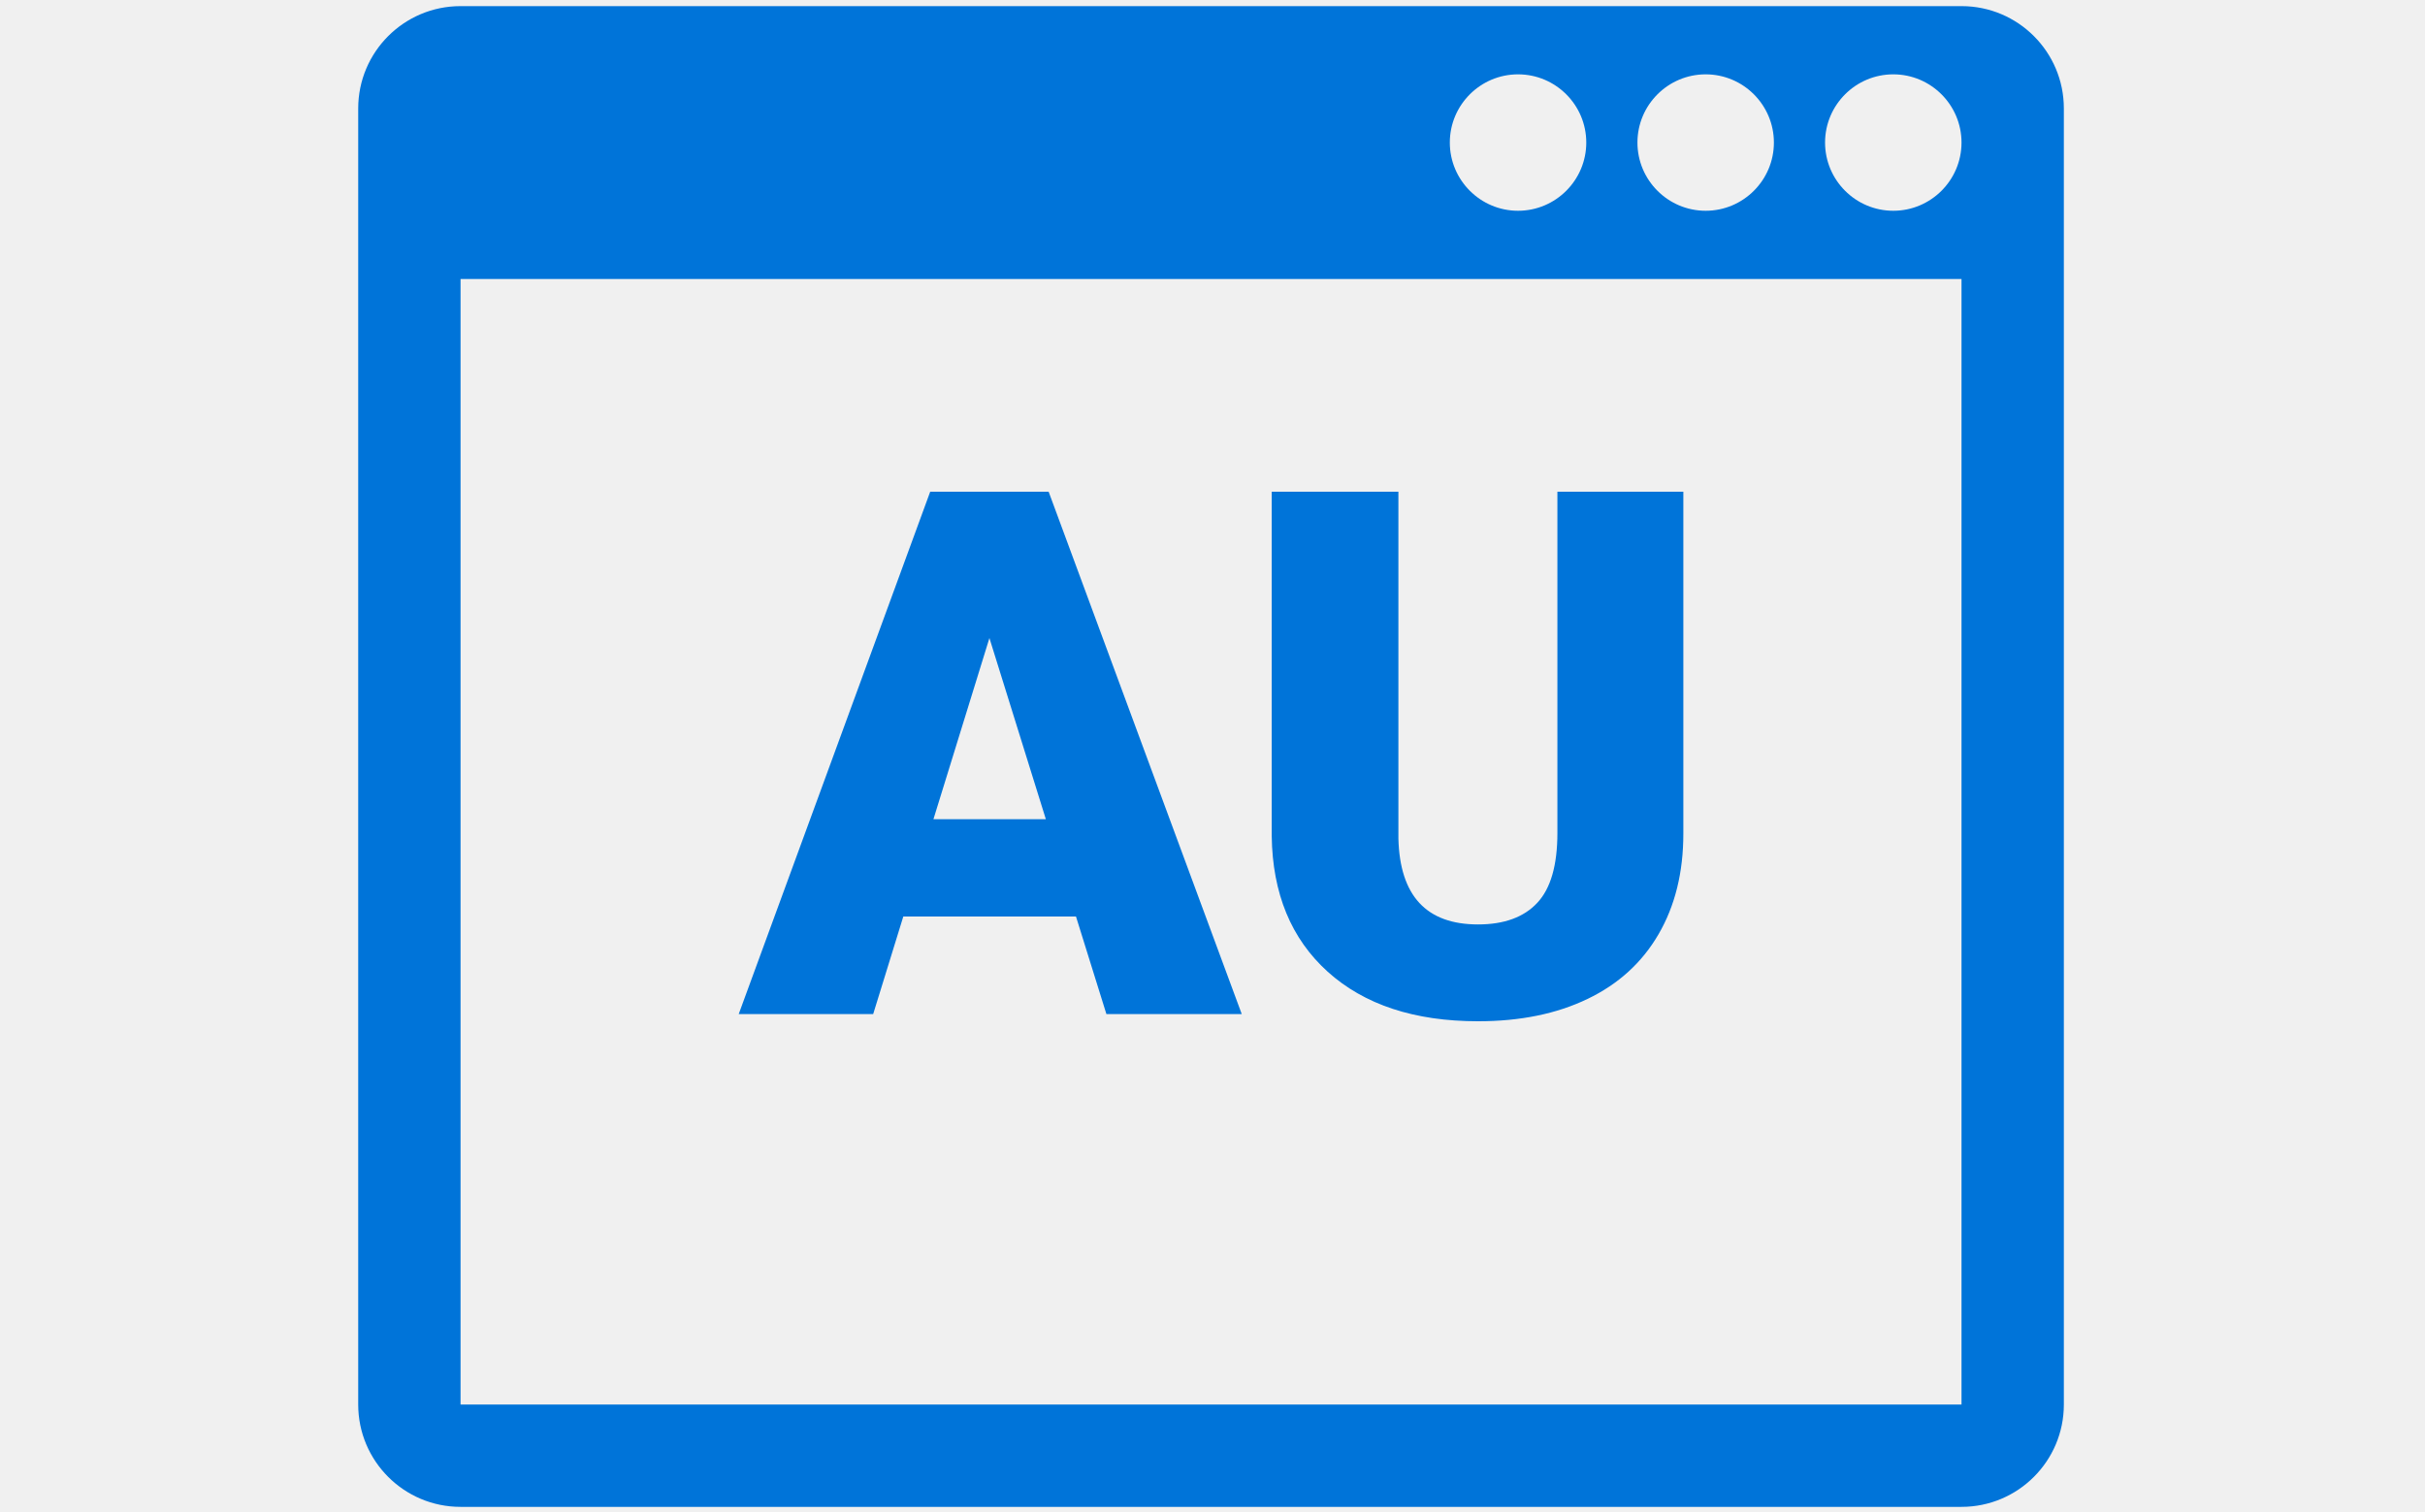
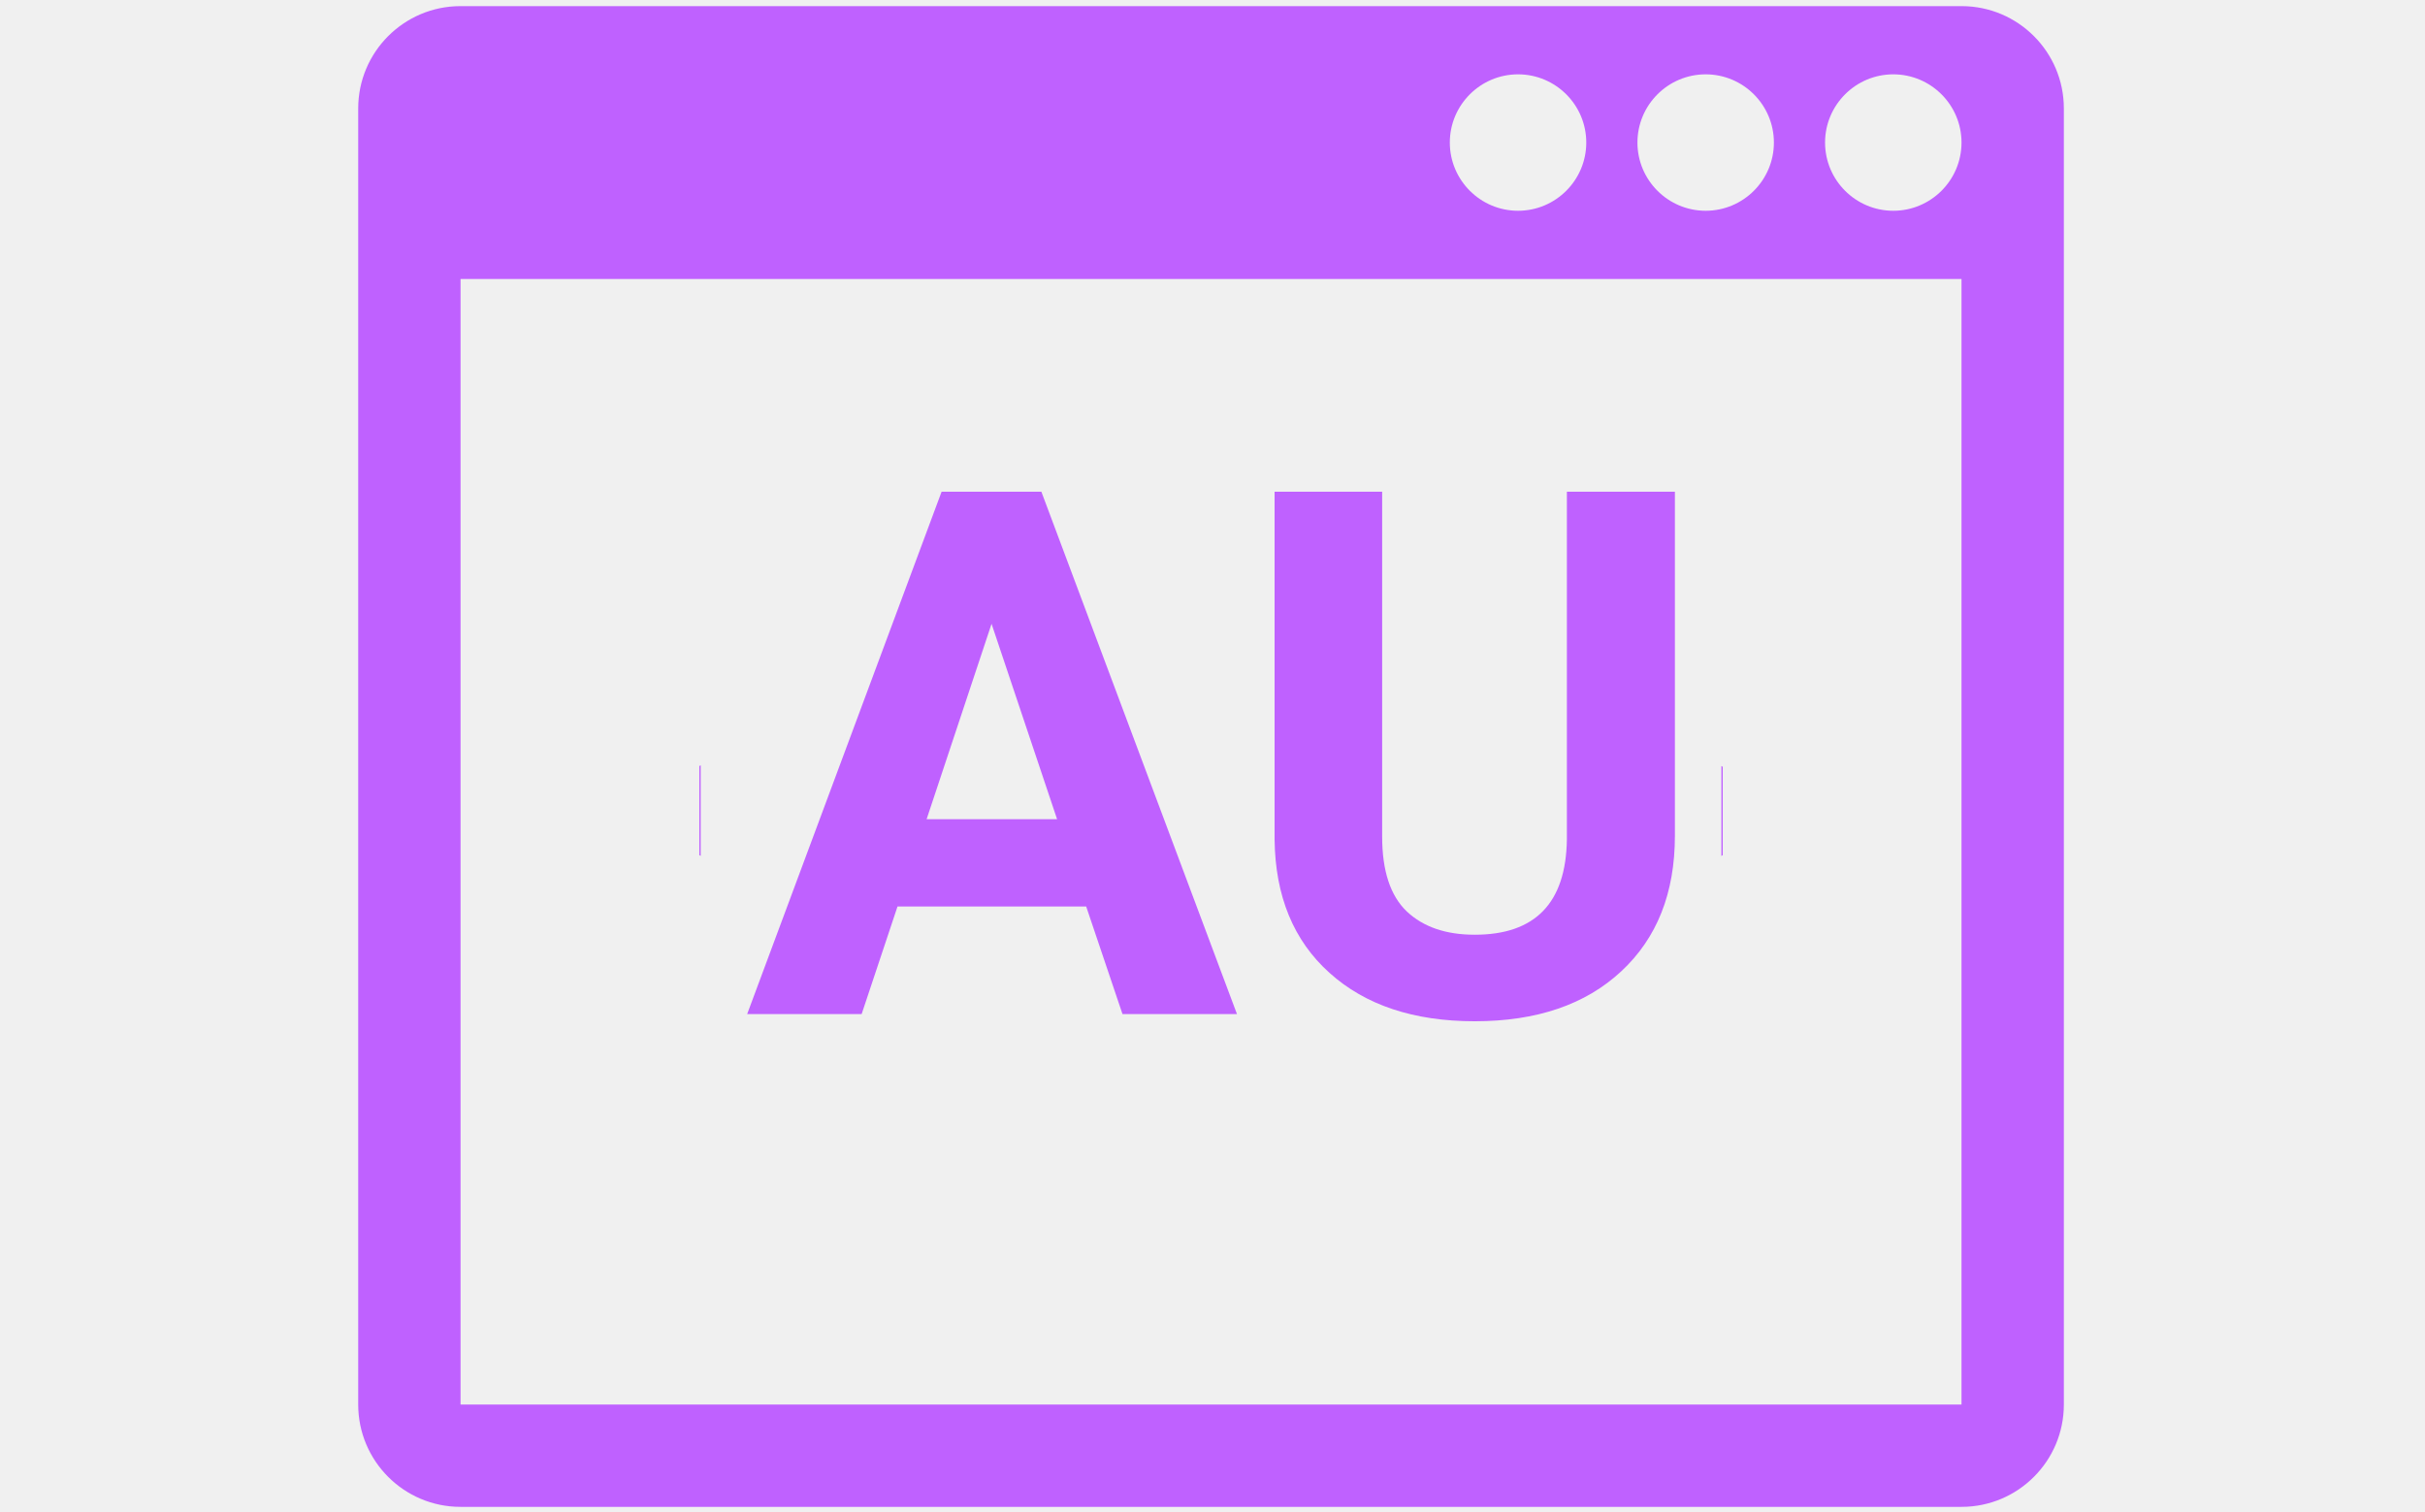
<svg xmlns="http://www.w3.org/2000/svg" version="1.1" width="2000" height="1247" viewBox="0 0 2000 1247">
  <g transform="matrix(1,0,0,1,-1.212121,0.5048583)">
    <svg viewBox="0 0 396 247" data-background-color="#ffffff" preserveAspectRatio="xMidYMid meet" height="1247" width="2000">
      <g id="tight-bounds" transform="matrix(1,0,0,1,0.24,-0.1)">
        <svg viewBox="0 0 395.52 247.2" height="247.2" width="395.52">
          <g>
            <svg />
          </g>
          <g>
            <svg viewBox="0 0 395.52 247.2" height="247.2" width="395.52">
-               <g transform="matrix(1,0,0,1,120.5896,80.34)">
-                 <svg viewBox="0 0 154.341 86.52" height="86.52" width="154.341">
+               <g transform="matrix(1,0,0,1,121.9671,80.34)">
+                 <svg viewBox="0 0 151.586 86.52" height="86.52" width="151.586">
                  <g>
-                     <svg viewBox="0 0 154.341 86.52" height="86.52" width="154.341">
+                     <svg viewBox="0 0 151.586 86.52" height="86.52" width="151.586">
                      <g>
-                         <svg viewBox="0 0 154.341 86.52" height="86.52" width="154.341">
+                         <svg viewBox="0 0 151.586 86.52" height="86.52" width="151.586">
                          <g>
-                             <svg viewBox="0 0 154.341 86.52" height="86.52" width="154.341">
+                             <svg viewBox="0 0 151.586 86.52" height="86.52" width="151.586">
                              <g id="textblocktransform">
-                                 <svg viewBox="0 0 154.341 86.52" height="86.52" width="154.341" id="textblock">
+                                 <svg viewBox="0 0 151.586 86.52" height="86.52" width="151.586" id="textblock">
                                  <g>
-                                     <svg viewBox="0 0 154.341 86.52" height="86.52" width="154.341">
+                                     <svg viewBox="0 0 151.586 86.52" height="86.52" width="151.586">
                                      <g transform="matrix(1,0,0,1,0,0)">
-                                         <svg width="154.341" viewBox="-0.07 -35.55 64.28 36.04" height="86.52" data-palette-color="#0074d9">
-                                           <path d="M24.95 0L22.88-6.64 11.13-6.64 9.08 0-0.07 0 12.96-35.55 21.02-35.55 34.16 0 24.95 0ZM16.99-25.59L13.18-13.26 20.83-13.26 16.99-25.59ZM55.64-35.55L64.21-35.55 64.21-12.28Q64.21-8.33 62.52-5.43 60.84-2.54 57.69-1.03 54.54 0.49 50.24 0.49L50.24 0.49Q43.75 0.49 40.01-2.88 36.28-6.25 36.2-12.11L36.2-12.11 36.2-35.55 44.82-35.55 44.82-11.94Q44.97-6.1 50.24-6.1L50.24-6.1Q52.9-6.1 54.27-7.57 55.64-9.03 55.64-12.33L55.64-12.33 55.64-35.55Z" opacity="1" transform="matrix(1,0,0,1,0,0)" fill="#0074d9" class="undefined-text-0" data-fill-palette-color="primary" id="text-0" />
+                                         <svg width="151.586" viewBox="0.17 -35.55 63.13 36.04" height="86.52" data-palette-color="#bf61ff">
+                                           <path d="M25.71 0L23.24-7.32 10.4-7.32 7.96 0 0.17 0 13.4-35.55 20.19-35.55 33.5 0 25.71 0ZM16.8-26.56L12.38-13.26 21.26-13.26 16.8-26.56ZM55.95-35.55L63.3-35.55 63.3-12.13Q63.3-6.3 59.65-2.91 56 0.49 49.68 0.49L49.68 0.49Q43.45 0.49 39.79-2.81 36.13-6.1 36.06-11.87L36.06-11.87 36.06-35.55 43.38-35.55 43.38-12.08Q43.38-8.59 45.05-6.99 46.73-5.4 49.68-5.4L49.68-5.4Q55.86-5.4 55.95-11.89L55.95-11.89 55.95-35.55Z" opacity="1" transform="matrix(1,0,0,1,0,0)" fill="#bf61ff" class="undefined-text-0" data-fill-palette-color="primary" id="text-0" />
                                        </svg>
                                      </g>
                                    </svg>
                                  </g>
                                </svg>
                              </g>
                            </svg>
                          </g>
                          <g />
                        </svg>
                      </g>
                    </svg>
                  </g>
                </svg>
              </g>
-               <g mask="url(#c308c3cc-7deb-4269-80b8-db8dea2d2419)">
+               <g mask="url(#87cdf99e-a4d5-4444-a5db-0024e417f706)">
                <g transform="matrix(2.786364, 0, 0, 2.786364, 58.44182, 1)">
                  <svg version="1.1" x="0" y="0" viewBox="0 6 100 88" enable-background="new 0 0 100 100" xml:space="preserve" height="88" width="100" class="icon-none" data-fill-palette-color="accent" id="none">
-                     <g fill="#0074d9" data-fill-palette-color="accent">
-                       <path d="M41.751 59.098v6.119L20 55.789v-5.232l21.751-9.427v6.162l-15.156 5.839L41.751 59.098z" fill="#0074d9" data-fill-palette-color="accent" />
-                       <path d="M55.2 41l-6.055 24.93c-0.201 0.821-0.377 1.471-0.529 1.946-0.151 0.476-0.382 0.849-0.691 1.112-0.31 0.268-0.761 0.4-1.352 0.4-1.47 0-2.206-0.636-2.206-1.902 0-0.332 0.145-1.16 0.433-2.486l6.033-24.93c0.317-1.326 0.619-2.234 0.907-2.724 0.289-0.49 0.851-0.735 1.688-0.735 0.721 0 1.271 0.173 1.653 0.519 0.382 0.346 0.573 0.822 0.573 1.427C55.654 39.004 55.502 39.818 55.2 41z" fill="#0074d9" data-fill-palette-color="accent" />
-                       <path d="M80 55.789L58.249 65.26v-6.119l15.2-5.967-15.2-5.882v-6.076L80 50.6V55.789z" fill="#0074d9" data-fill-palette-color="accent" />
+                     <g fill="#bf61ff" data-fill-palette-color="accent">
+                       <path d="M41.751 59.098v6.119L20 55.789v-5.232l21.751-9.427v6.162l-15.156 5.839L41.751 59.098z" fill="#bf61ff" data-fill-palette-color="accent" />
+                       <path d="M55.2 41l-6.055 24.93c-0.201 0.821-0.377 1.471-0.529 1.946-0.151 0.476-0.382 0.849-0.691 1.112-0.31 0.268-0.761 0.4-1.352 0.4-1.47 0-2.206-0.636-2.206-1.902 0-0.332 0.145-1.16 0.433-2.486l6.033-24.93c0.317-1.326 0.619-2.234 0.907-2.724 0.289-0.49 0.851-0.735 1.688-0.735 0.721 0 1.271 0.173 1.653 0.519 0.382 0.346 0.573 0.822 0.573 1.427C55.654 39.004 55.502 39.818 55.2 41z" fill="#bf61ff" data-fill-palette-color="accent" />
+                       <path d="M80 55.789L58.249 65.26v-6.119l15.2-5.967-15.2-5.882v-6.076L80 50.6V55.789z" fill="#bf61ff" data-fill-palette-color="accent" />
                    </g>
-                     <path d="M94 6H6c-3.313 0-6 2.687-6 6v76c0 3.313 2.687 6 6 6h88c3.314 0 6-2.688 6-6V12C100 8.686 97.314 6 94 6zM79 10c2.205 0 4 1.794 4 4s-1.795 4-4 4-4-1.794-4-4S76.795 10 79 10zM68 10c2.205 0 4 1.794 4 4s-1.795 4-4 4-4-1.794-4-4S65.795 10 68 10zM94 88H6V22h88V88zM90 18c-2.205 0-4-1.794-4-4s1.795-4 4-4 4 1.794 4 4S92.205 18 90 18z" fill="#0074d9" data-fill-palette-color="accent" />
+                     <path d="M94 6H6c-3.313 0-6 2.687-6 6v76c0 3.313 2.687 6 6 6h88c3.314 0 6-2.688 6-6V12C100 8.686 97.314 6 94 6zM79 10c2.205 0 4 1.794 4 4s-1.795 4-4 4-4-1.794-4-4S76.795 10 79 10zM68 10c2.205 0 4 1.794 4 4s-1.795 4-4 4-4-1.794-4-4S65.795 10 68 10zM94 88H6V22h88V88zM90 18c-2.205 0-4-1.794-4-4s1.795-4 4-4 4 1.794 4 4S92.205 18 90 18z" fill="#bf61ff" data-fill-palette-color="accent" />
                  </svg>
                </g>
              </g>
            </svg>
          </g>
          <defs>
-             <mask id="c308c3cc-7deb-4269-80b8-db8dea2d2419">
+             <mask id="87cdf99e-a4d5-4444-a5db-0024e417f706">
              <rect width="640" height="400" fill="white" />
-               <rect width="169.775" height="127.371" fill="black" x="235.113" y="136.315" id="transform-me" transform="matrix(1,0,0,1,-122.24,-76.4)" />
+               <rect width="166.744" height="127.371" fill="black" x="236.628" y="136.315" id="transform-me" transform="matrix(1,0,0,1,-122.24,-76.4)" />
            </mask>
          </defs>
        </svg>
        <rect width="395.52" height="247.2" fill="none" stroke="none" visibility="hidden" />
      </g>
    </svg>
  </g>
</svg>
